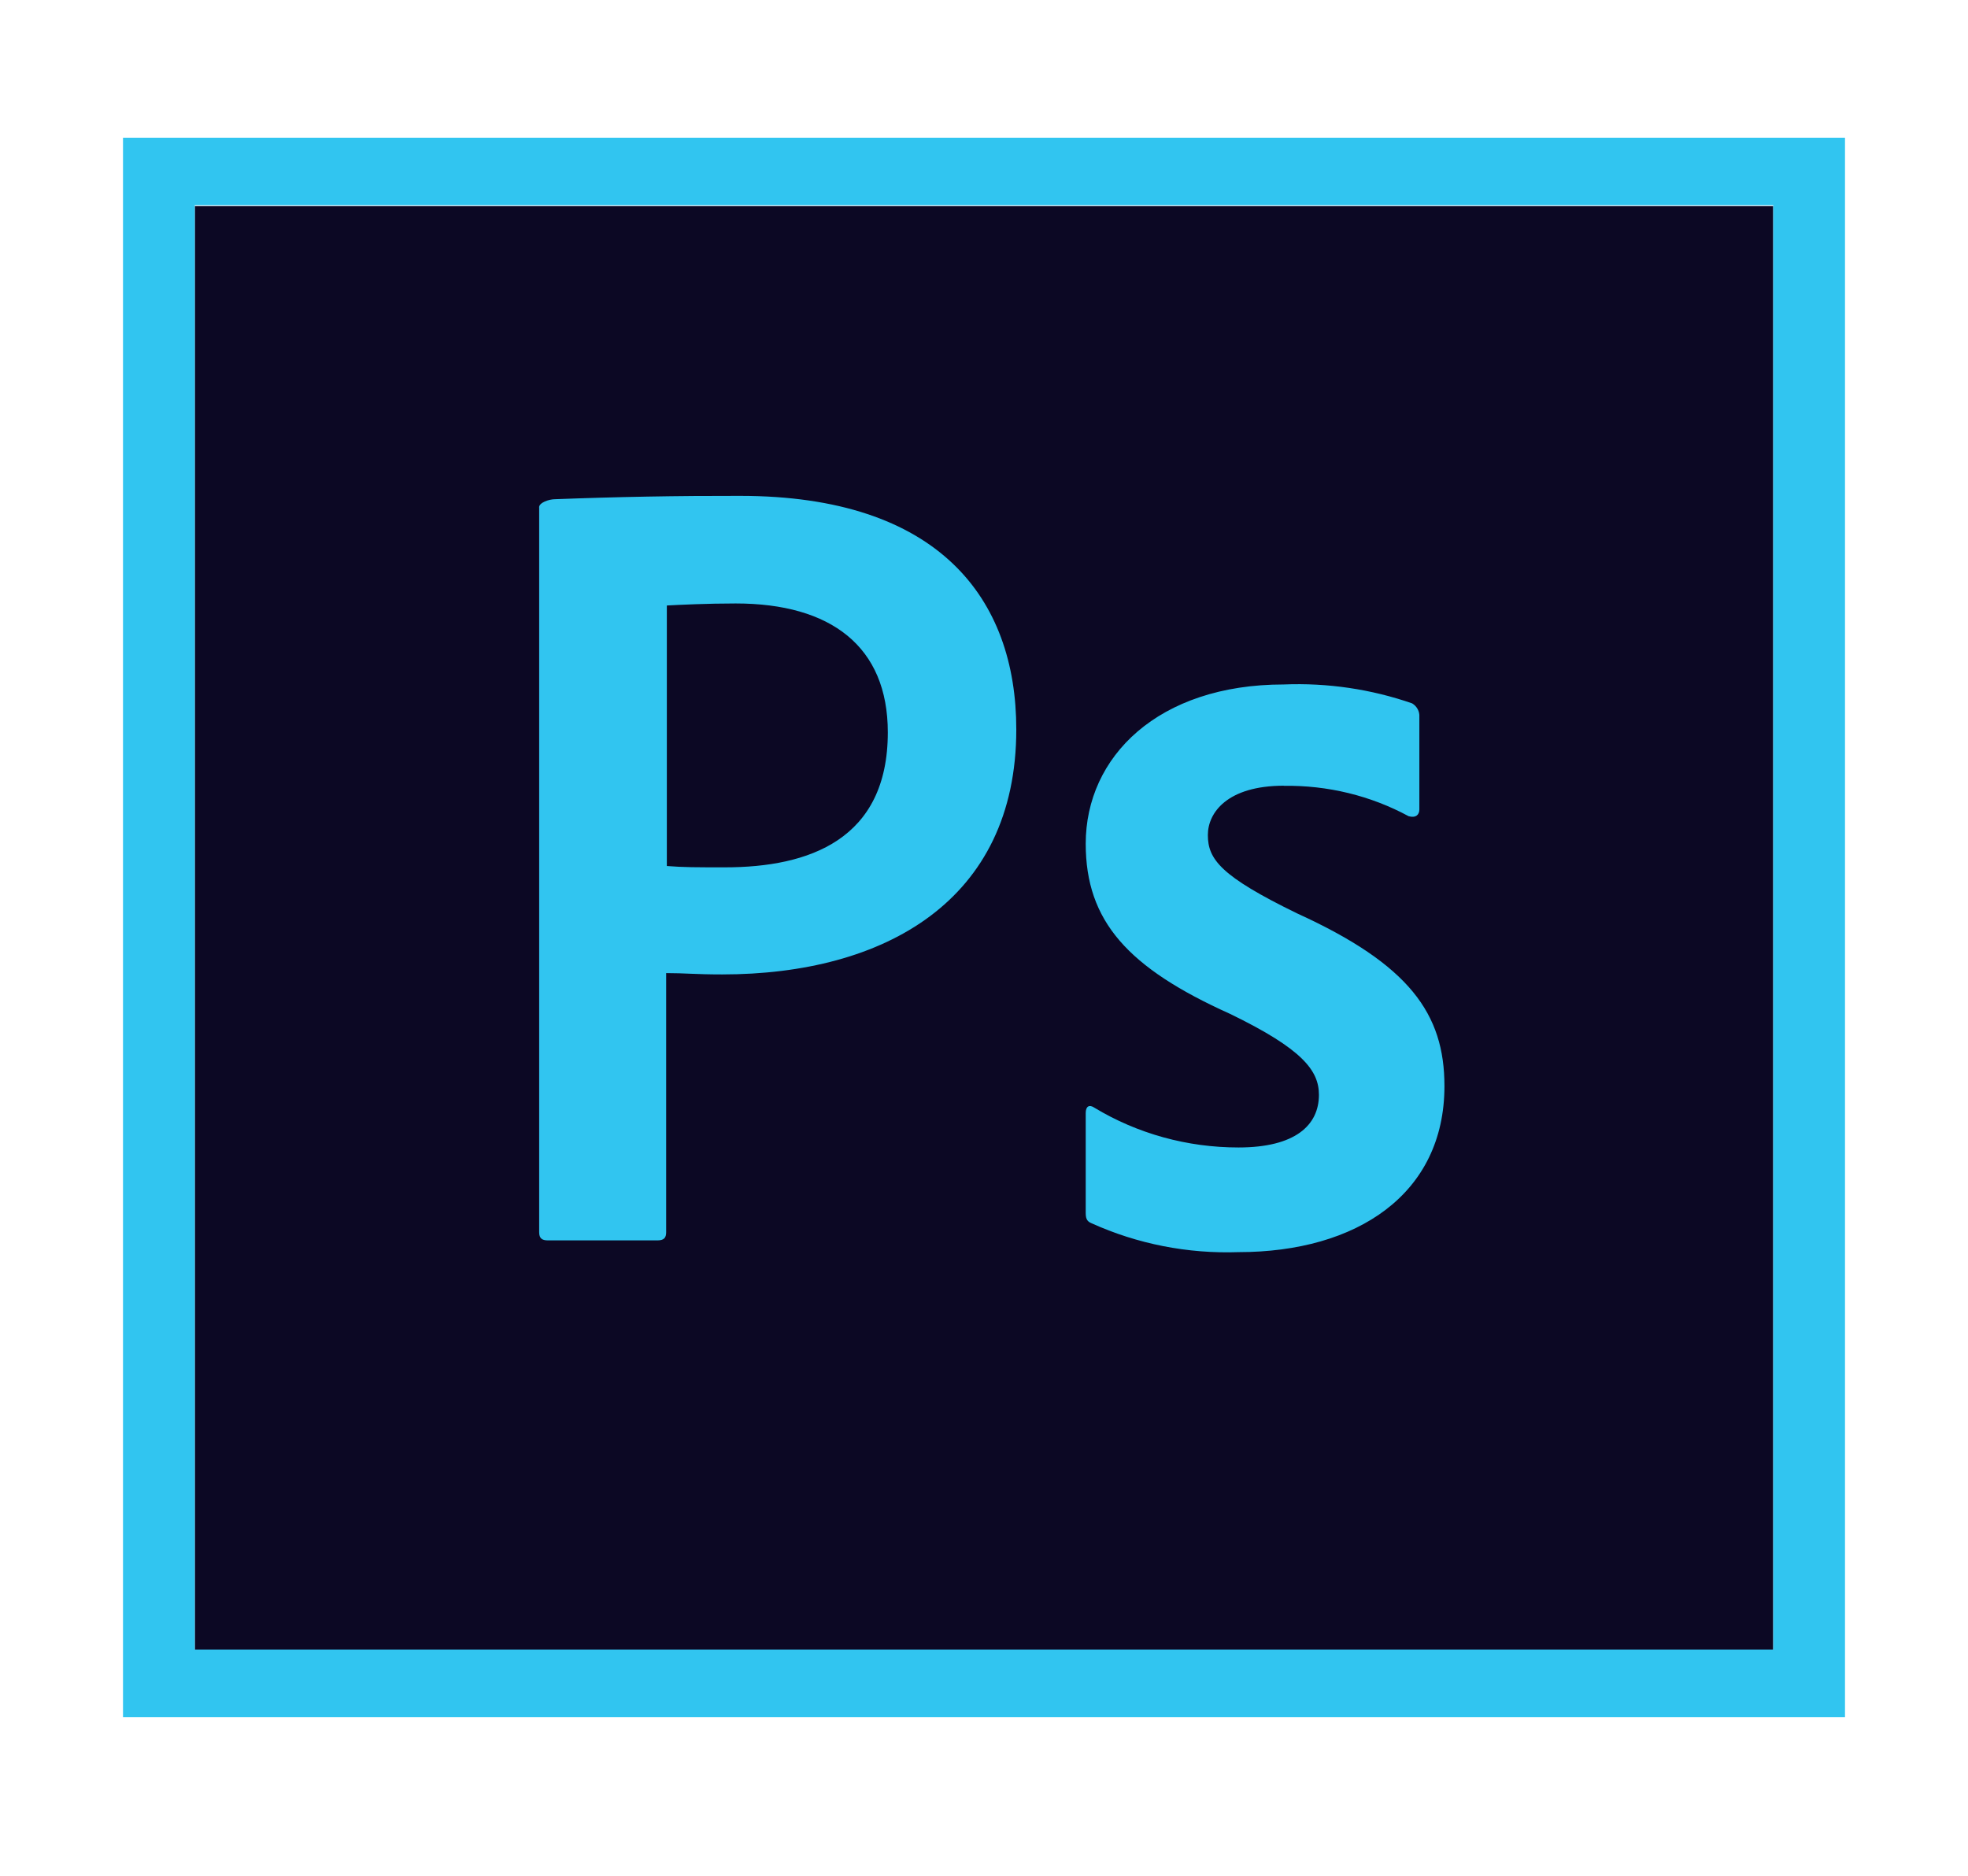
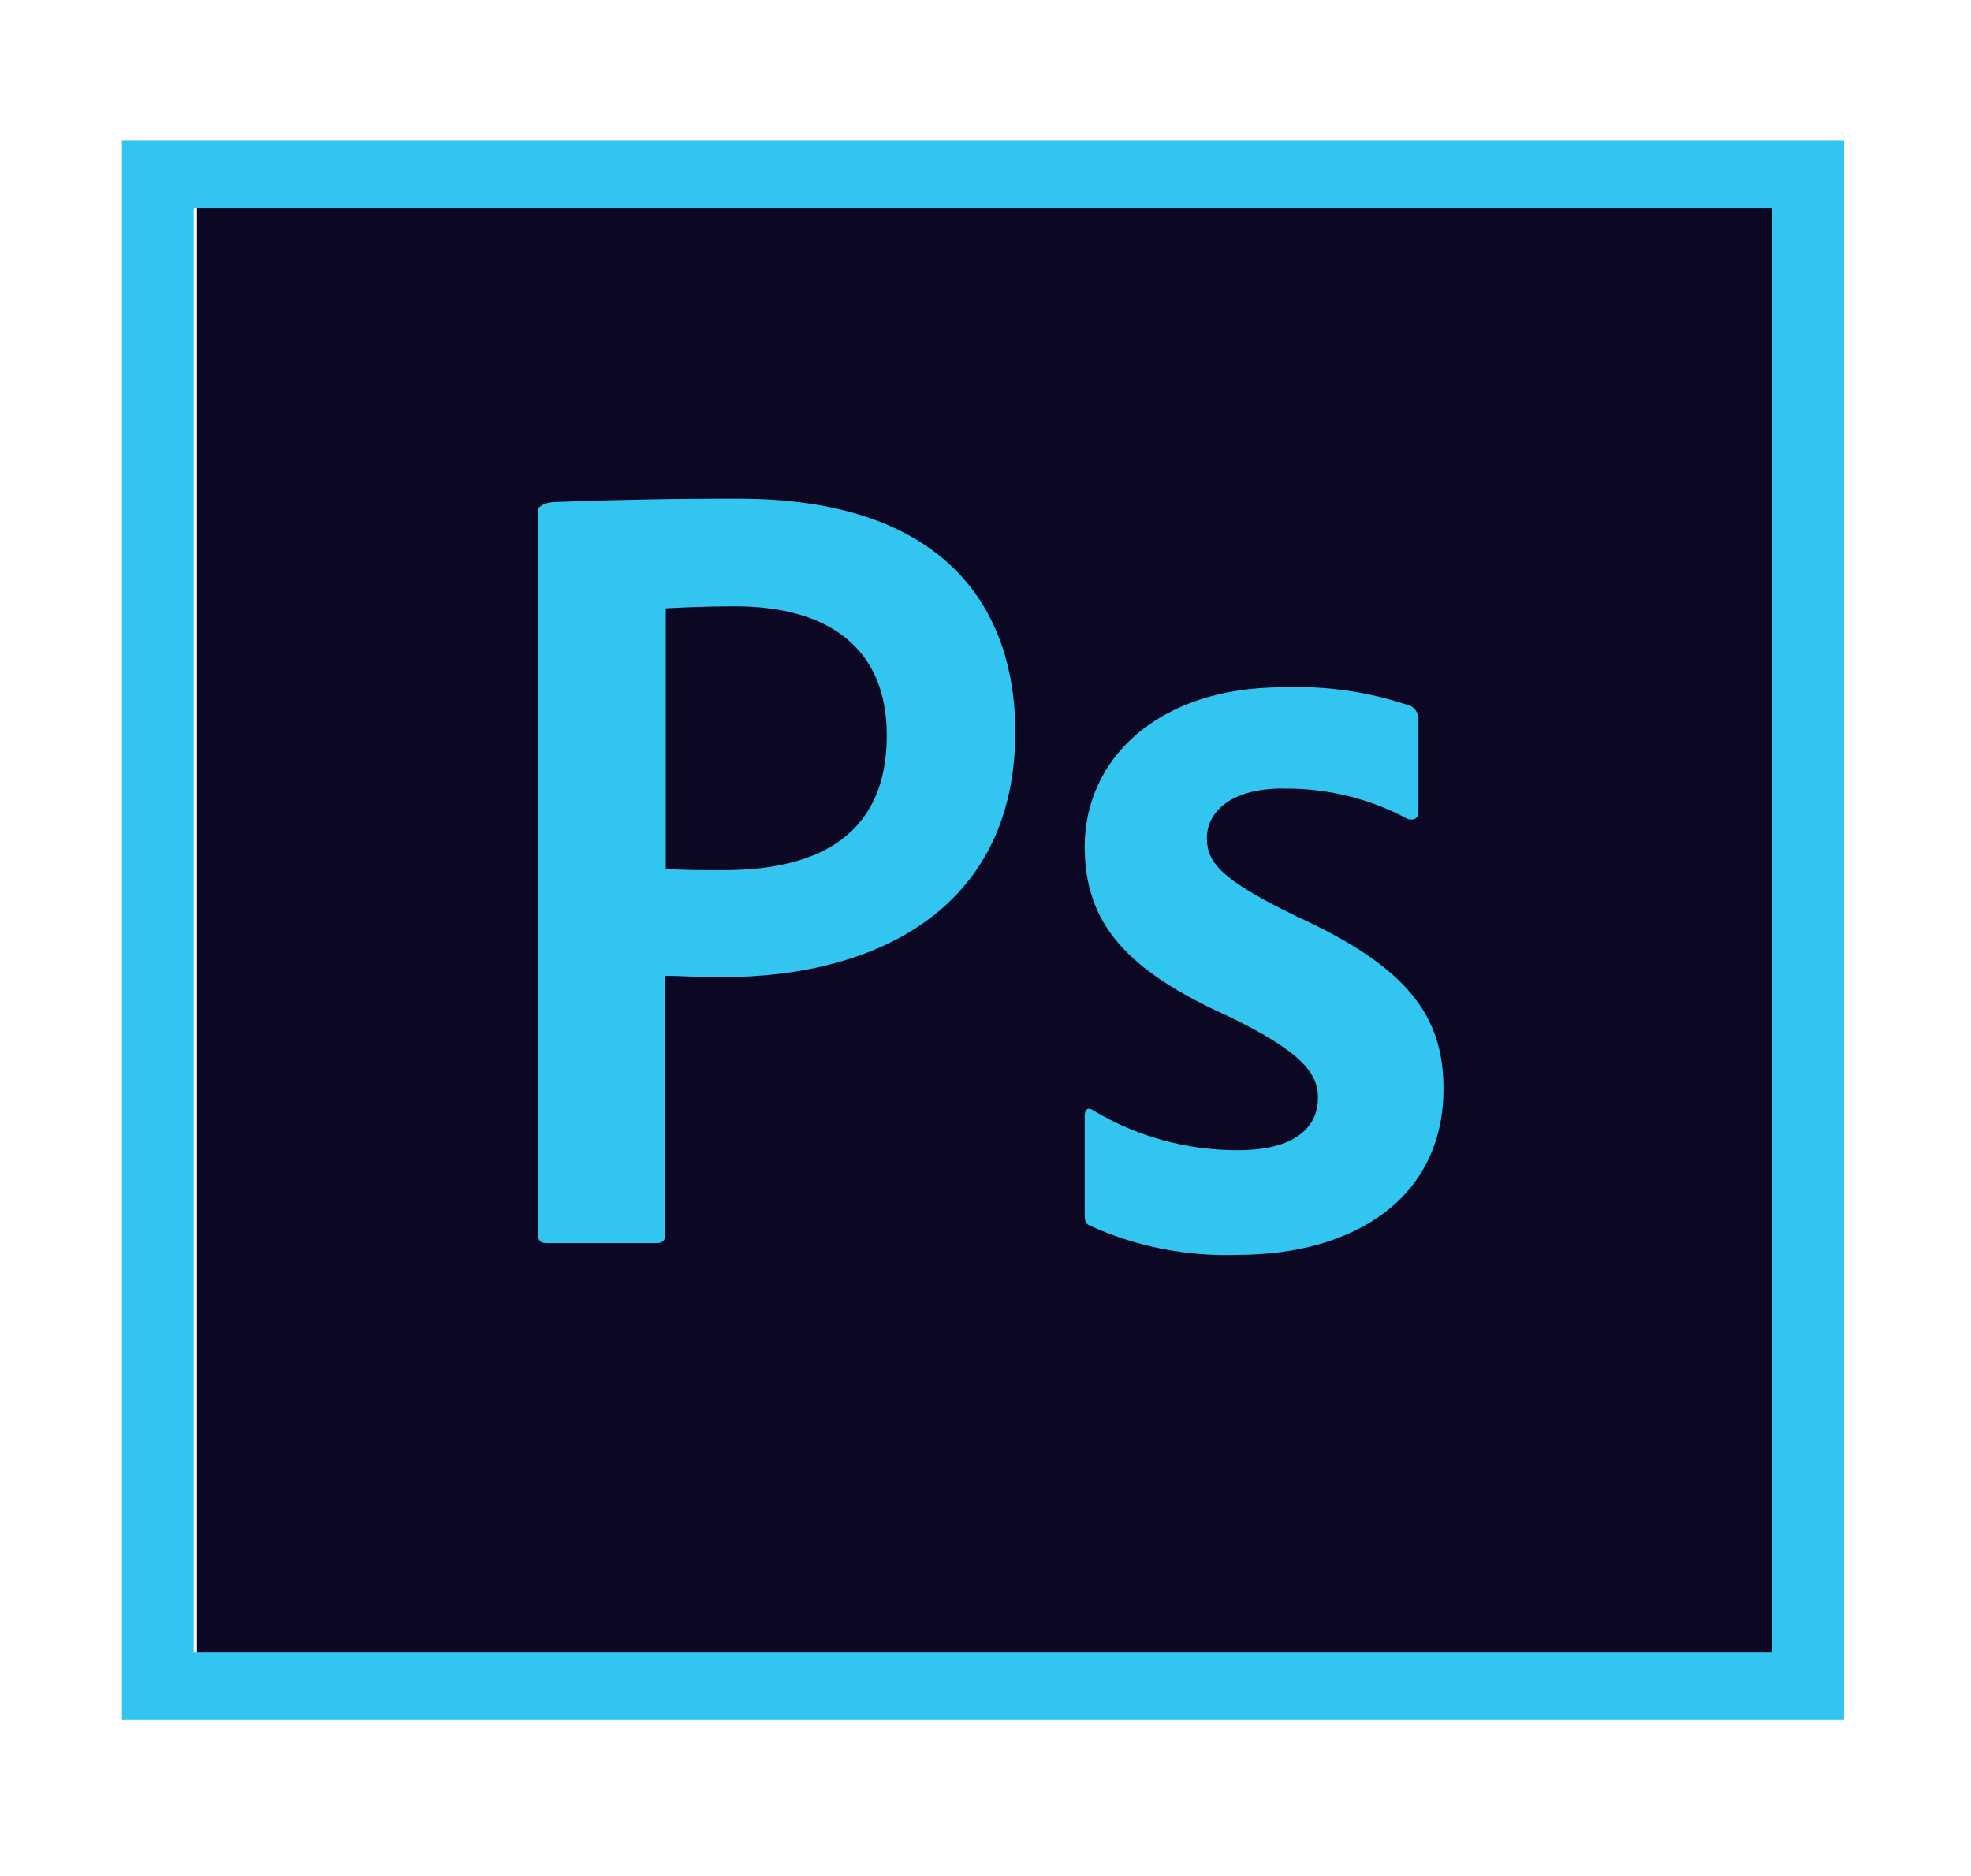
- <svg xmlns="http://www.w3.org/2000/svg" width="319" height="304" viewBox="0 0 319 304" fill="none">
-   <path d="M31.571 33.412H287.429V270.589H31.571V33.412Z" fill="#0C0824" />
-   <path d="M31.571 33.269H287.429V267.382H31.571V33.269ZM19.938 278.325H299.062V22.325H19.938V278.325ZM208.118 127.351C198.926 127.351 195.786 131.73 195.786 135.34C195.786 139.279 197.88 142.017 210.211 148.028C228.474 156.345 234.136 164.325 234.136 176.038C234.136 193.545 219.95 202.951 200.761 202.951C192.525 203.238 184.339 201.628 176.915 198.262C176.098 197.934 175.988 197.39 175.988 196.508V180.408C175.988 179.31 176.567 178.982 177.384 179.535C184.356 183.753 192.472 185.993 200.761 185.987C209.952 185.987 213.79 182.377 213.79 177.454C213.79 173.515 211.118 170.018 199.365 164.325C182.847 156.889 175.988 149.322 175.988 136.756C175.988 122.643 187.732 110.941 208.088 110.941C215.173 110.654 222.249 111.697 228.902 114.007C229.286 114.241 229.596 114.567 229.801 114.951C230.006 115.335 230.098 115.763 230.069 116.192V131.196C230.069 132.068 229.491 132.621 228.324 132.293C222.175 128.963 215.182 127.262 208.088 127.37L208.118 127.351ZM108.091 140.367C110.763 140.582 112.856 140.582 117.512 140.582C131.119 140.582 143.909 136.1 143.909 118.705C143.909 104.808 134.718 97.812 119.256 97.812C114.601 97.812 110.185 98.028 108.091 98.141V140.367ZM87.386 82.227C87.386 81.458 89.011 80.915 89.948 80.915C99.945 80.53 109.949 80.349 119.954 80.371C152.173 80.371 164.734 96.996 164.734 118.227C164.734 146.012 143.331 157.94 117.053 157.94C112.637 157.94 111.122 157.724 107.981 157.724V199.734C107.981 200.606 107.633 201.047 106.586 201.047H88.792C87.865 201.047 87.396 200.719 87.396 199.734V82.274L87.386 82.227Z" fill="#31C5F0" />
+ <svg xmlns="http://www.w3.org/2000/svg" width="248" height="236" viewBox="0 0 248 236" fill="none">
+   <path d="M24.78 24.78H223.406V208.904H24.78V24.78Z" fill="#0C0824" />
+   <path d="M24.372 26.195H222.998V207.941H24.372V26.195ZM15.34 216.437H232.03V17.7H15.34V216.437ZM161.428 99.233C154.292 99.233 151.855 102.633 151.855 105.435C151.855 108.493 153.48 110.619 163.053 115.285C177.23 121.742 181.626 127.937 181.626 137.029C181.626 150.621 170.614 157.922 155.716 157.922C149.323 158.145 142.968 156.896 137.205 154.282C136.57 154.028 136.485 153.605 136.485 152.921V140.422C136.485 139.57 136.934 139.315 137.569 139.745C142.981 143.019 149.281 144.757 155.716 144.753C162.851 144.753 165.831 141.951 165.831 138.129C165.831 135.071 163.757 132.356 154.633 127.937C141.809 122.164 136.485 116.289 136.485 106.535C136.485 95.579 145.601 86.493 161.404 86.493C166.905 86.271 172.398 87.081 177.563 88.874C177.861 89.056 178.101 89.308 178.26 89.606C178.42 89.905 178.491 90.237 178.469 90.57V102.218C178.469 102.895 178.02 103.324 177.114 103.069C172.341 100.484 166.912 99.164 161.404 99.248L161.428 99.233ZM83.775 109.337C85.849 109.505 87.475 109.505 91.089 109.505C101.652 109.505 111.581 106.025 111.581 92.521C111.581 81.733 104.446 76.302 92.443 76.302C88.829 76.302 85.401 76.469 83.775 76.557V109.337ZM67.702 64.203C67.702 63.606 68.963 63.184 69.691 63.184C77.451 62.885 85.218 62.745 92.985 62.761C117.997 62.761 127.748 75.668 127.748 92.15C127.748 113.72 111.132 122.98 90.733 122.98C87.304 122.98 86.128 122.812 83.69 122.812V155.425C83.69 156.102 83.419 156.444 82.607 156.444H68.793C68.073 156.444 67.71 156.19 67.71 155.425V64.239L67.702 64.203Z" fill="#31C5F0" />
</svg>
